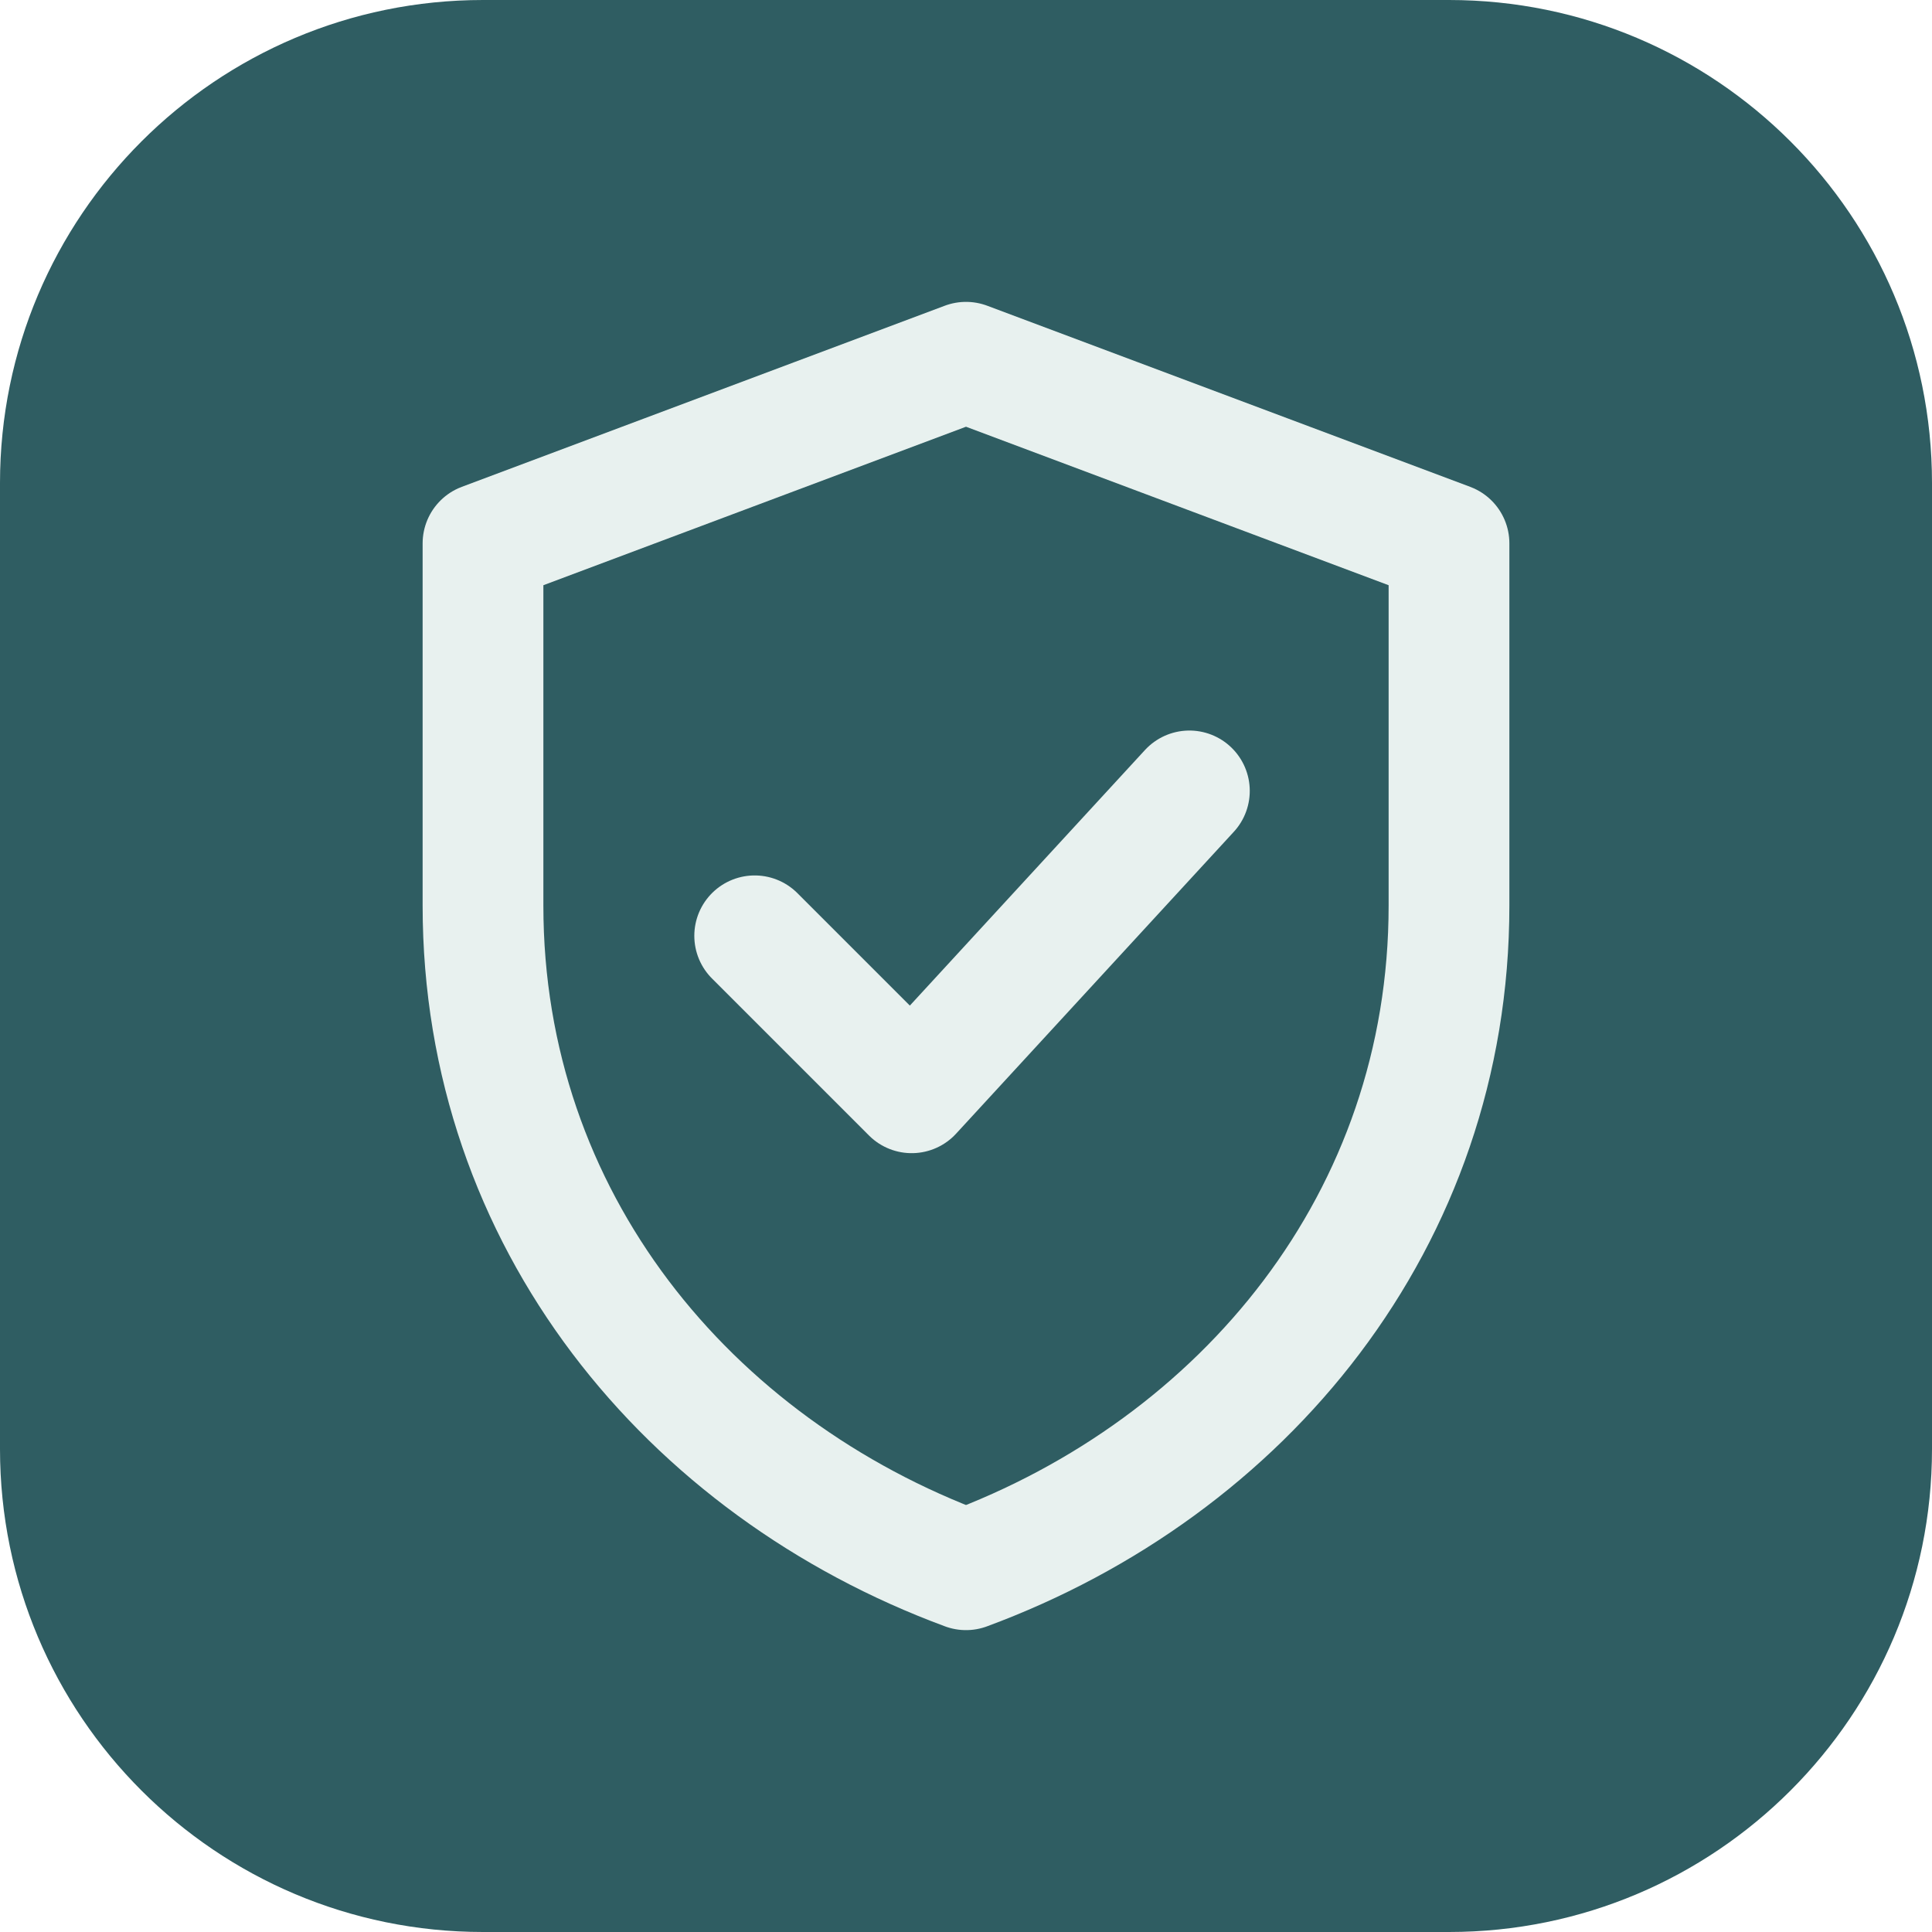
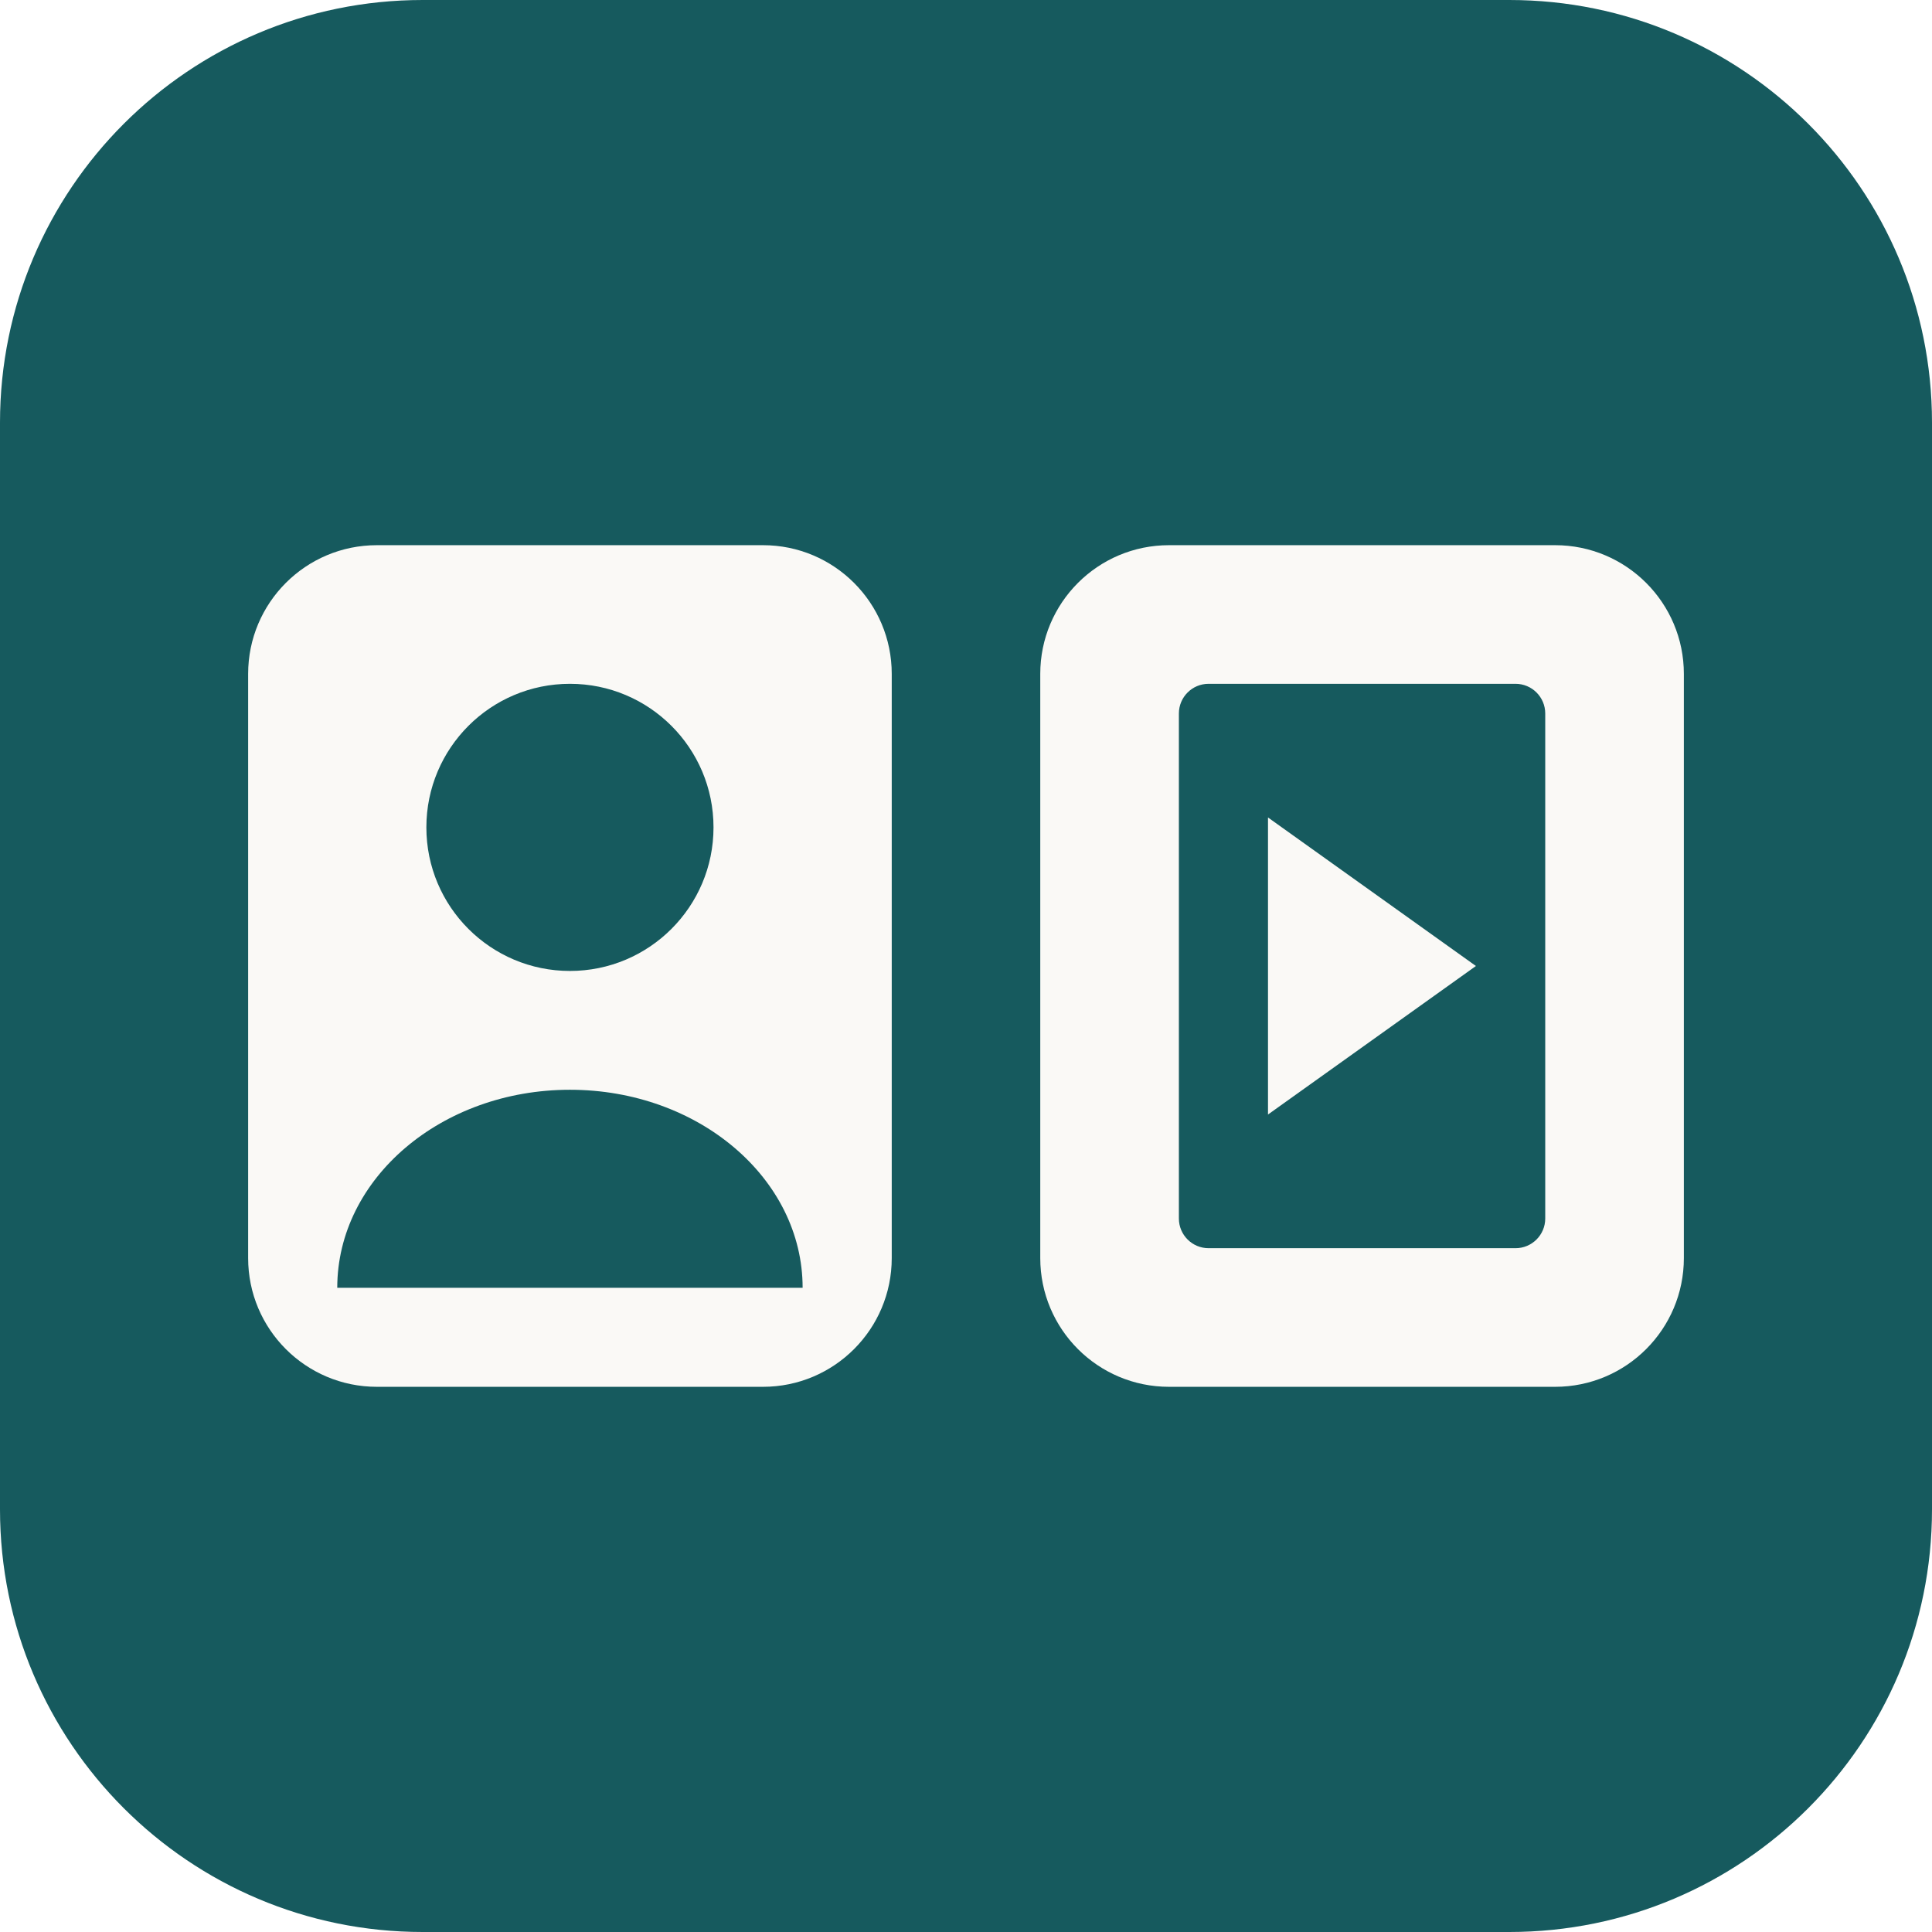
- <svg xmlns="http://www.w3.org/2000/svg" viewBox="0 0 32 32">
-   <rect width="32" height="32" rx="8" fill="#2f5d62" />
-   <path d="M16 6l8 3v6c0 5.2-3.4 9.3-8 11-4.6-1.7-8-5.8-8-11V9z" fill="none" stroke="#e8f1ef" stroke-width="2" stroke-linejoin="round" />
-   <path d="M12.5 15.5l2.6 2.6 4.6-5" fill="none" stroke="#e8f1ef" stroke-width="2" stroke-linecap="round" stroke-linejoin="round" />
+ <svg xmlns="http://www.w3.org/2000/svg" width="32" height="32" viewBox="0 0 32 32" version="1.1" id="svg1">
+   <defs id="defs1" />
+   <rect width="32" height="32" rx="7" fill="#165a5e" id="rect1" />
+   <path fill="#faf9f6" fill-rule="evenodd" transform="translate(16 16) scale(0.82) translate(-16 -16)" d="M4.1 7.5H11.9A2.6 2.6 0 0 1 14.5 10.1V21.9A2.6 2.6 0 0 1 11.9 24.5H4.1A2.6 2.6 0 0 1 1.5 21.9V10.1A2.6 2.6 0 0 1 4.1 7.5ZM5.1 13.2A2.9 2.9 0 1 0 10.9 13.2A2.9 2.9 0 1 0 5.1 13.2ZM3.3 22.5A4.7 4 0 0 1 12.7 22.5ZM20.1 7.5H27.9A2.6 2.6 0 0 1 30.5 10.1V21.9A2.6 2.6 0 0 1 27.9 24.5H20.1A2.6 2.6 0 0 1 17.5 21.9V10.1A2.6 2.6 0 0 1 20.1 7.5ZM20.9 10.3H27.1A0.6 0.6 0 0 1 27.7 10.9V21.1A0.6 0.6 0 0 1 27.1 21.7H20.9A0.6 0.6 0 0 1 20.3 21.1V10.9A0.6 0.6 0 0 1 20.9 10.3ZM22.1 13L22.1 19L26.3 16Z" id="path1" />
</svg>
